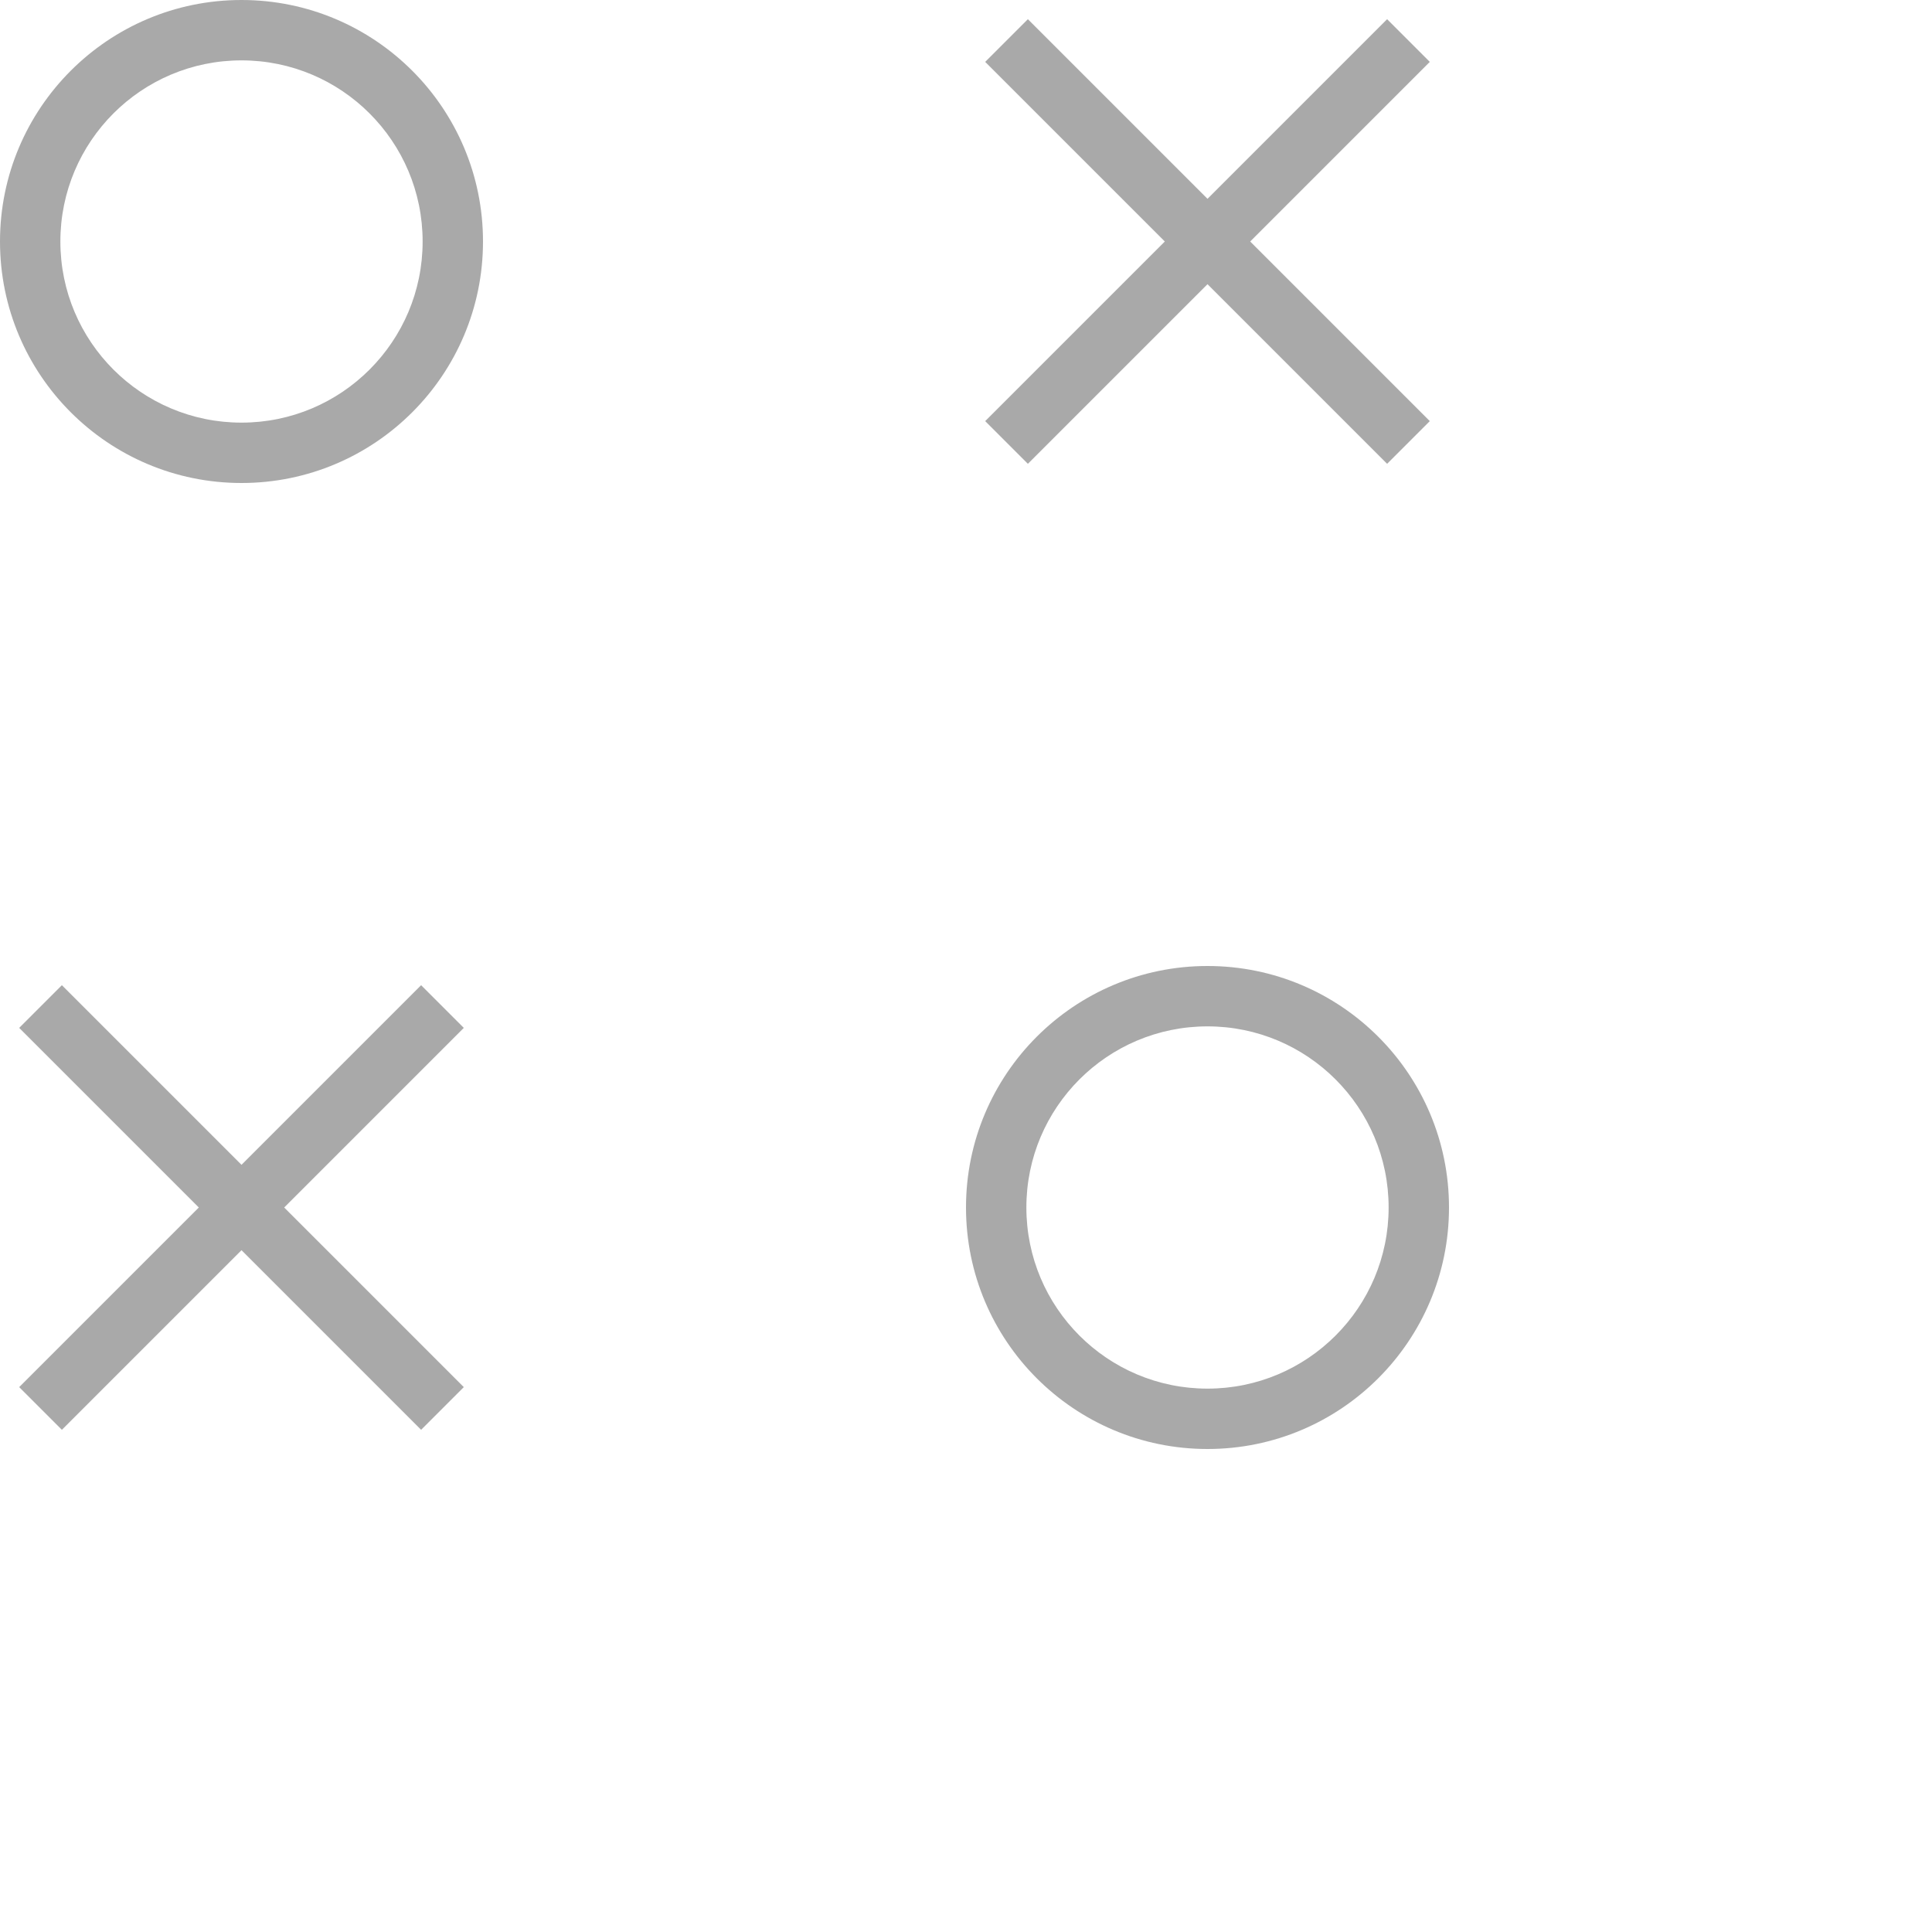
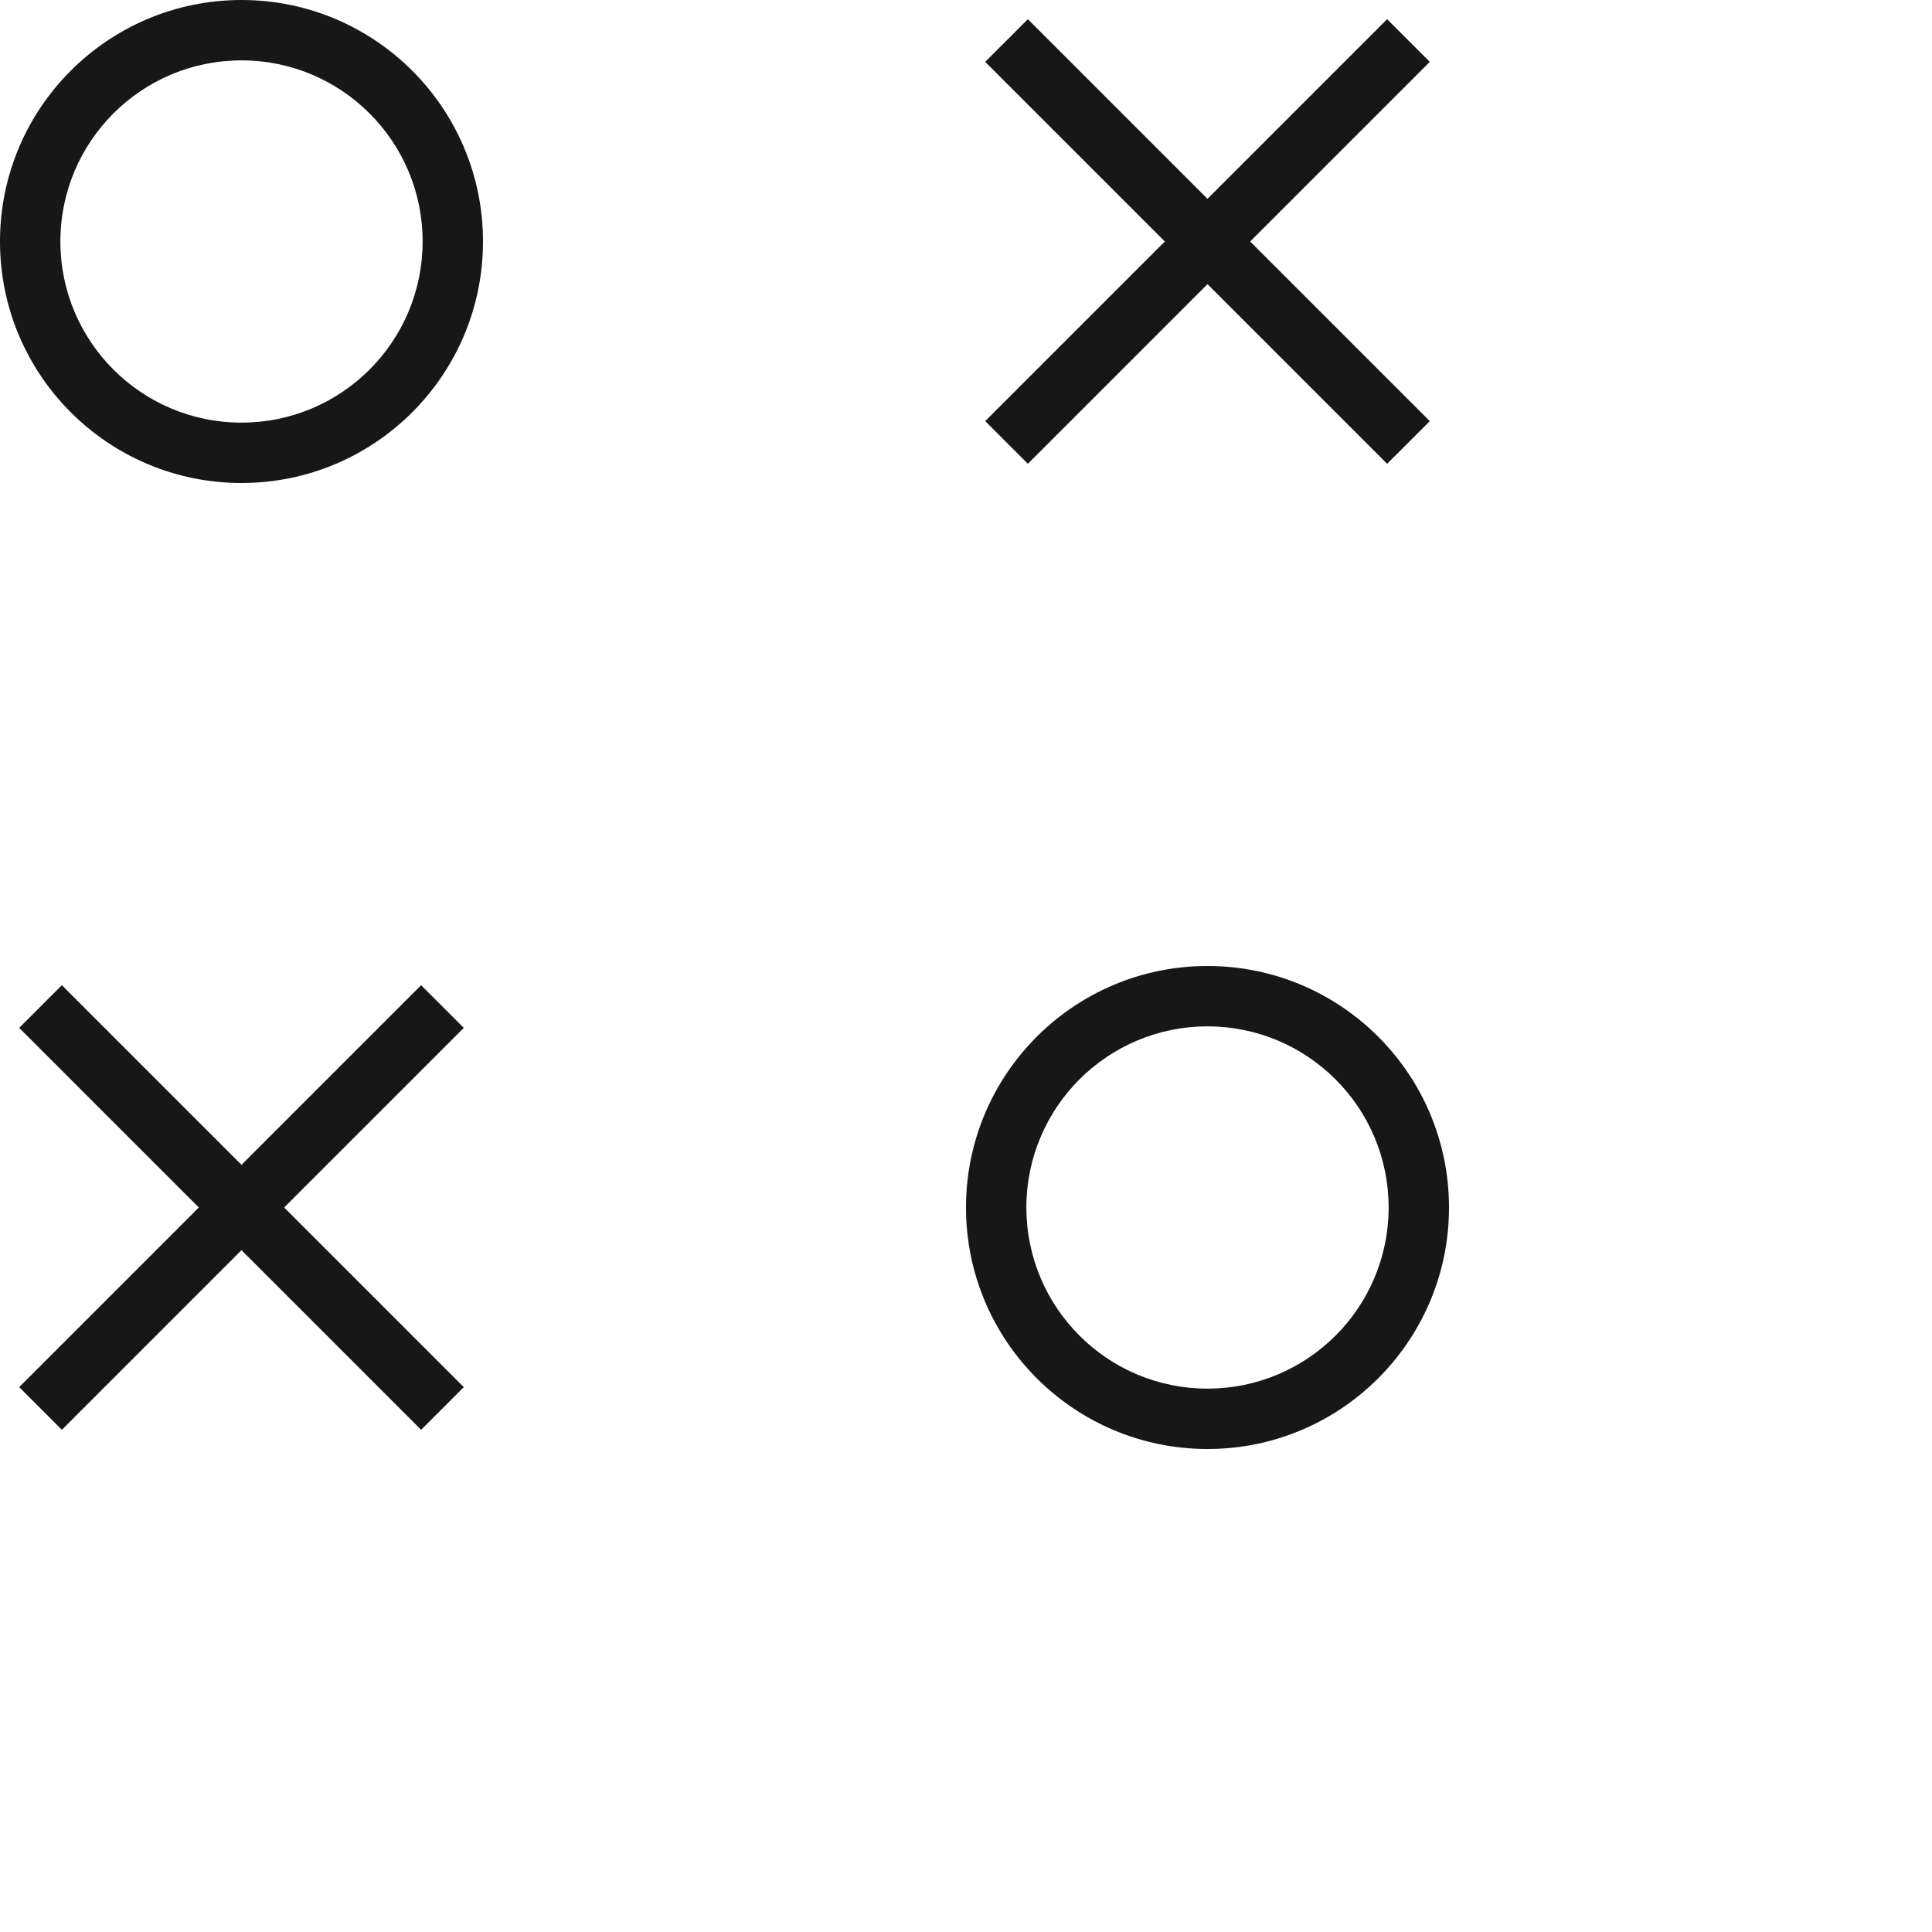
<svg xmlns="http://www.w3.org/2000/svg" width="64px" height="64px" viewBox="0 0 64 64" version="1.1">
  <defs />
-   <g id="Page-1" stroke="none" stroke-width="1" fill="none" fill-rule="evenodd" fill-opacity="0.35">
-     <g id="tic-tac-toe" fill="#0a0a0a">
+   <g id="Page-1" stroke="none" stroke-width="1" fill="none" fill-rule="evenodd" fill-opacity="1">
+     <g id="tic-tac-toe" fill="#171717">
      <path d="M8,16 C12.418,16 16,12.418 16,8 C16,3.582 12.418,0 8,0 C3.582,0 0,3.582 0,8 C0,12.418 3.582,16 8,16 Z M8,14 C11.314,14 14,11.314 14,8 C14,4.686 11.314,2 8,2 C4.686,2 2,4.686 2,8 C2,11.314 4.686,14 8,14 Z M41.414,8 L47.364,2.05 L45.95,0.636 L40,6.586 L34.05,0.636 L32.636,2.05 L38.586,8 L32.636,13.95 L34.05,15.364 L40,9.414 L45.95,15.364 L47.364,13.95 L41.414,8 Z M40,48 C44.418,48 48,44.418 48,40 C48,35.582 44.418,32 40,32 C35.582,32 32,35.582 32,40 C32,44.418 35.582,48 40,48 Z M40,46 C43.314,46 46,43.314 46,40 C46,36.686 43.314,34 40,34 C36.686,34 34,36.686 34,40 C34,43.314 36.686,46 40,46 Z M9.414,40 L15.364,34.05 L13.95,32.636 L8,38.586 L2.05,32.636 L0.636,34.05 L6.586,40 L0.636,45.95 L2.05,47.364 L8,41.414 L13.95,47.364 L15.364,45.95 L9.414,40 Z" id="Combined-Shape" />
    </g>
  </g>
</svg>
